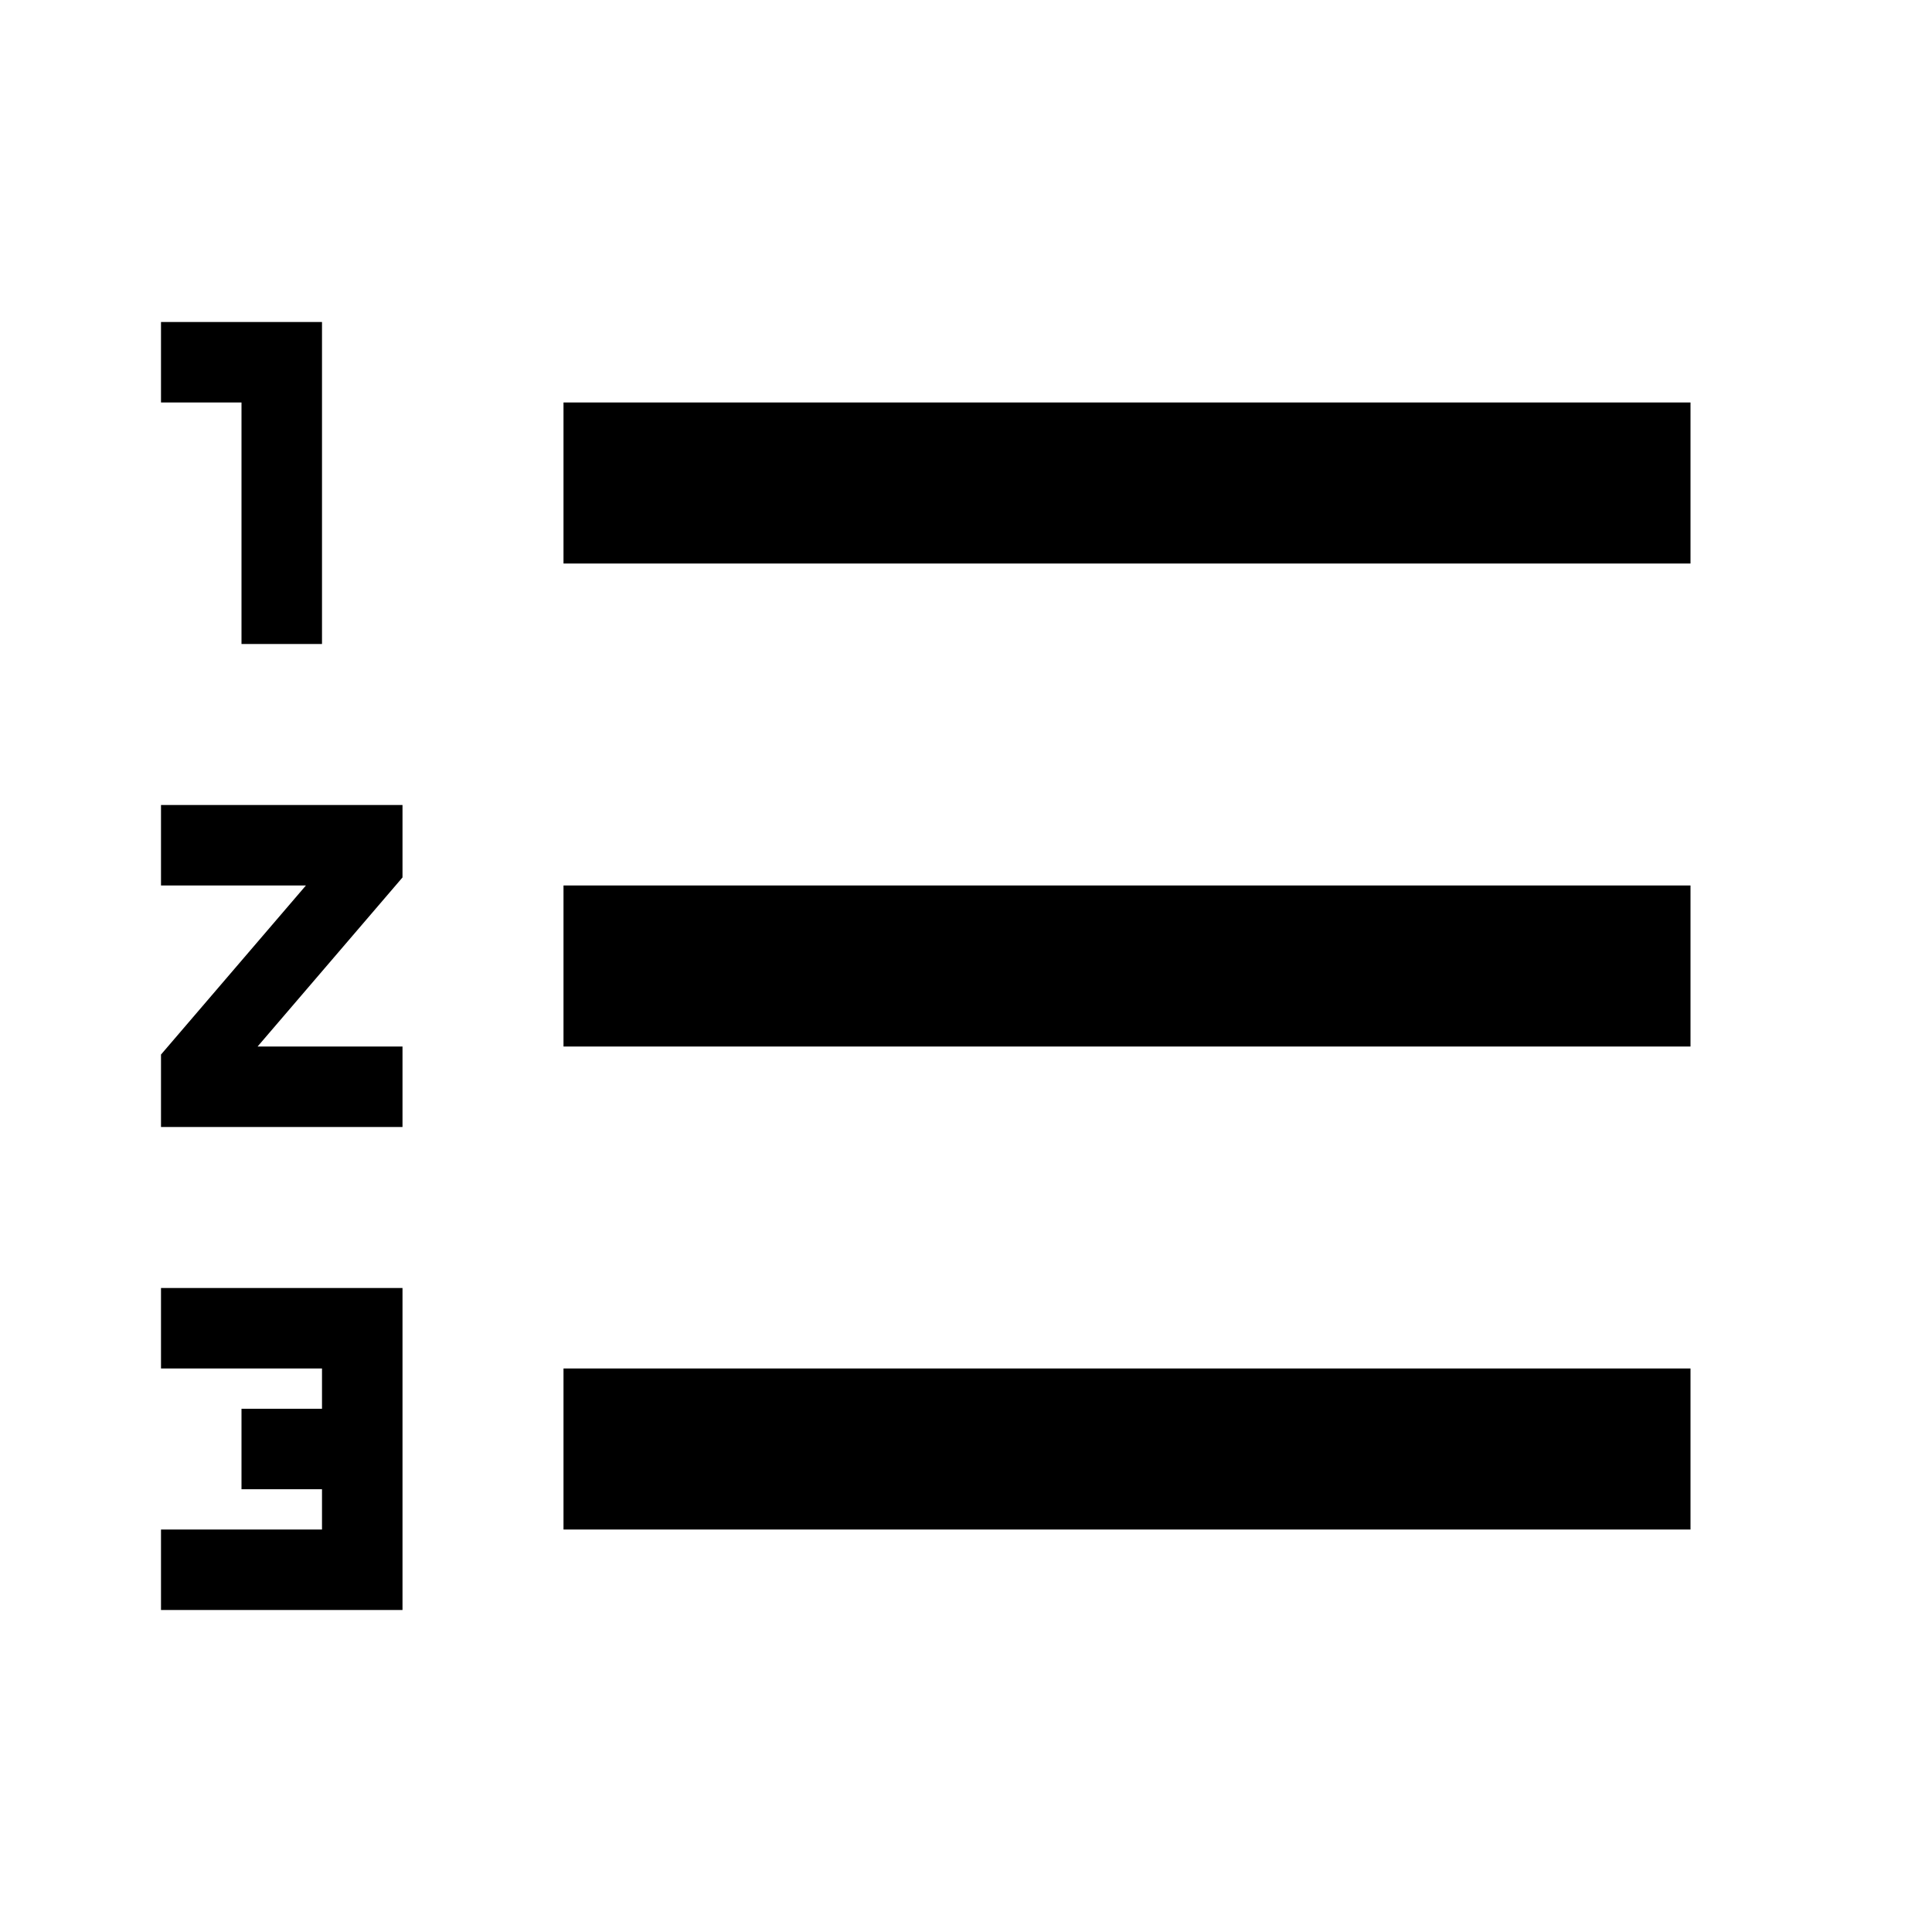
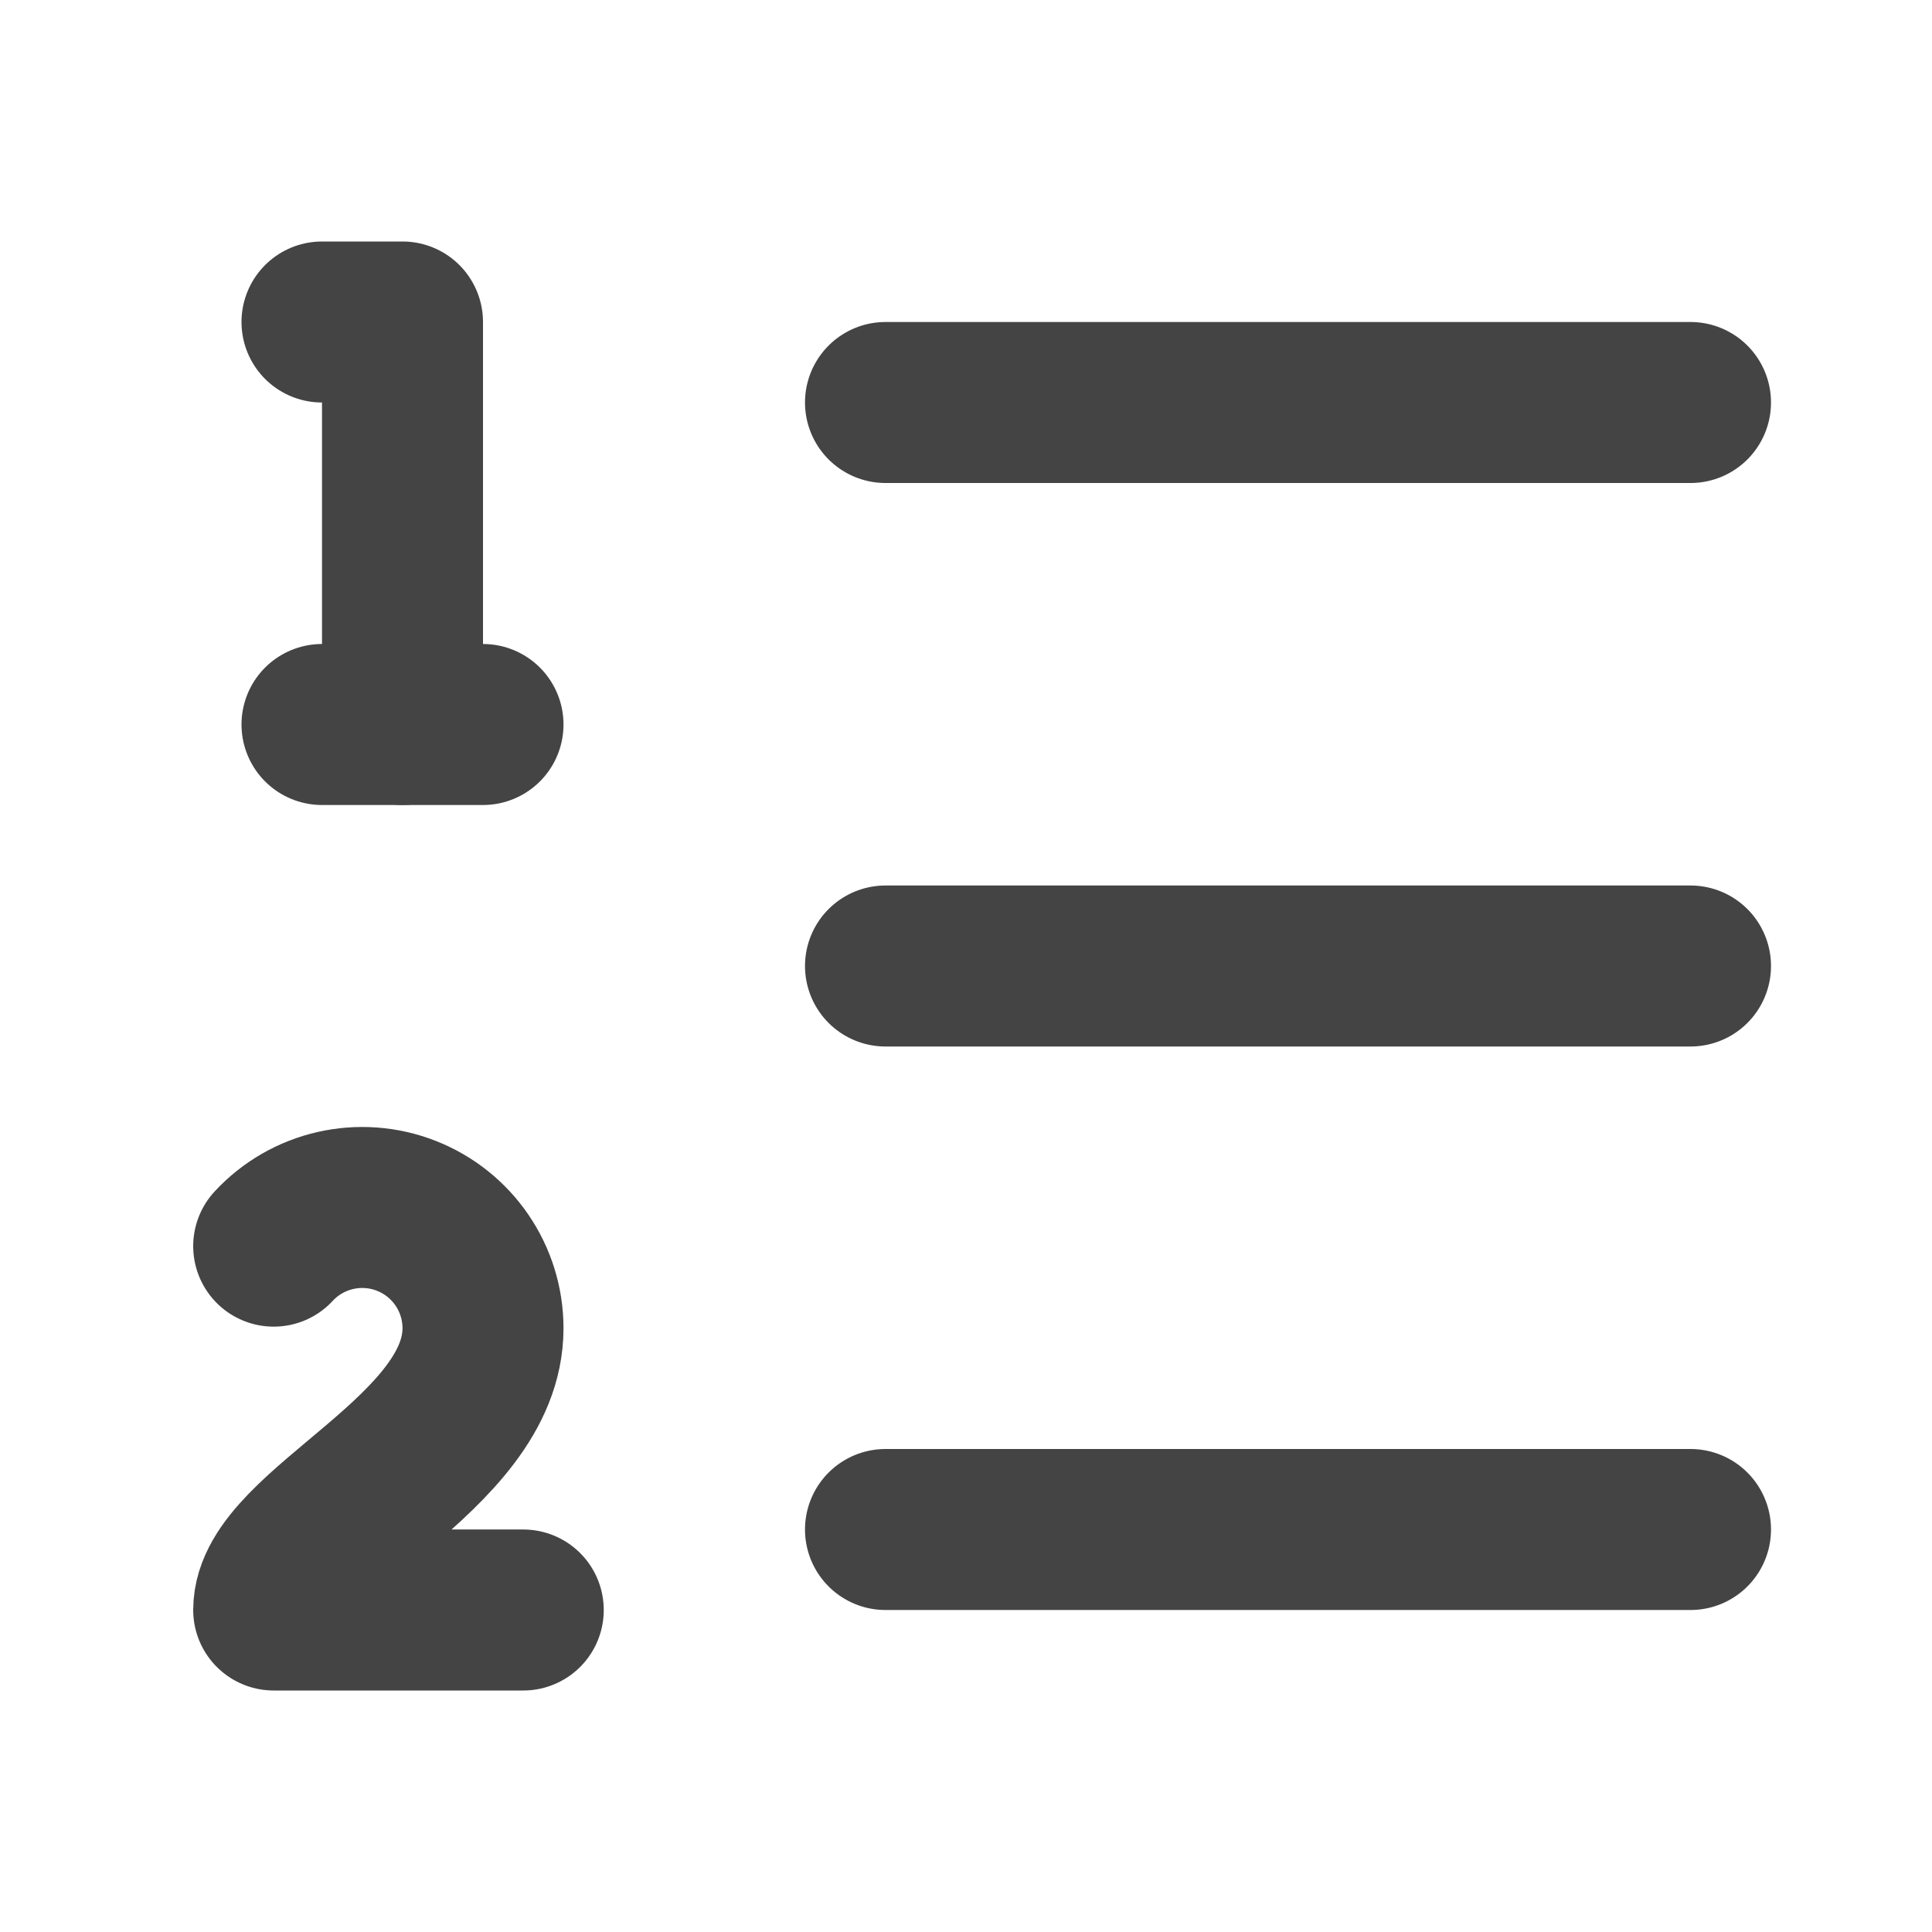
- <svg xmlns="http://www.w3.org/2000/svg" version="1.1" width="24" height="24" viewBox="0 0 24 24">
-   <path d="M7,13H21V11H7M7,19H21V17H7M7,7H21V5H7M2,11H3.8L2,13.1V14H5V13H3.2L5,10.9V10H2M3,8H4V4H2V5H3M2,17H4V17.5H3V18.5H4V19H2V20H5V16H2V17Z" />
+ <svg xmlns="http://www.w3.org/2000/svg" width="16" height="16" viewBox="0 0 24 24" fill="none" stroke="#444444" stroke-width="2" stroke-linecap="round" stroke-linejoin="round">
+   <path d="M11 5h10" />
+   <path d="M11 12h10" />
+   <path d="M11 19h10" />
+   <path d="M4 4h1v5" />
+   <path d="M4 9h2" />
+   <path d="M6.5 20H3.4c0-1 2.6-1.925 2.6-3.5a1.5 1.5 0 0 0-2.6-1.02" />
</svg>
